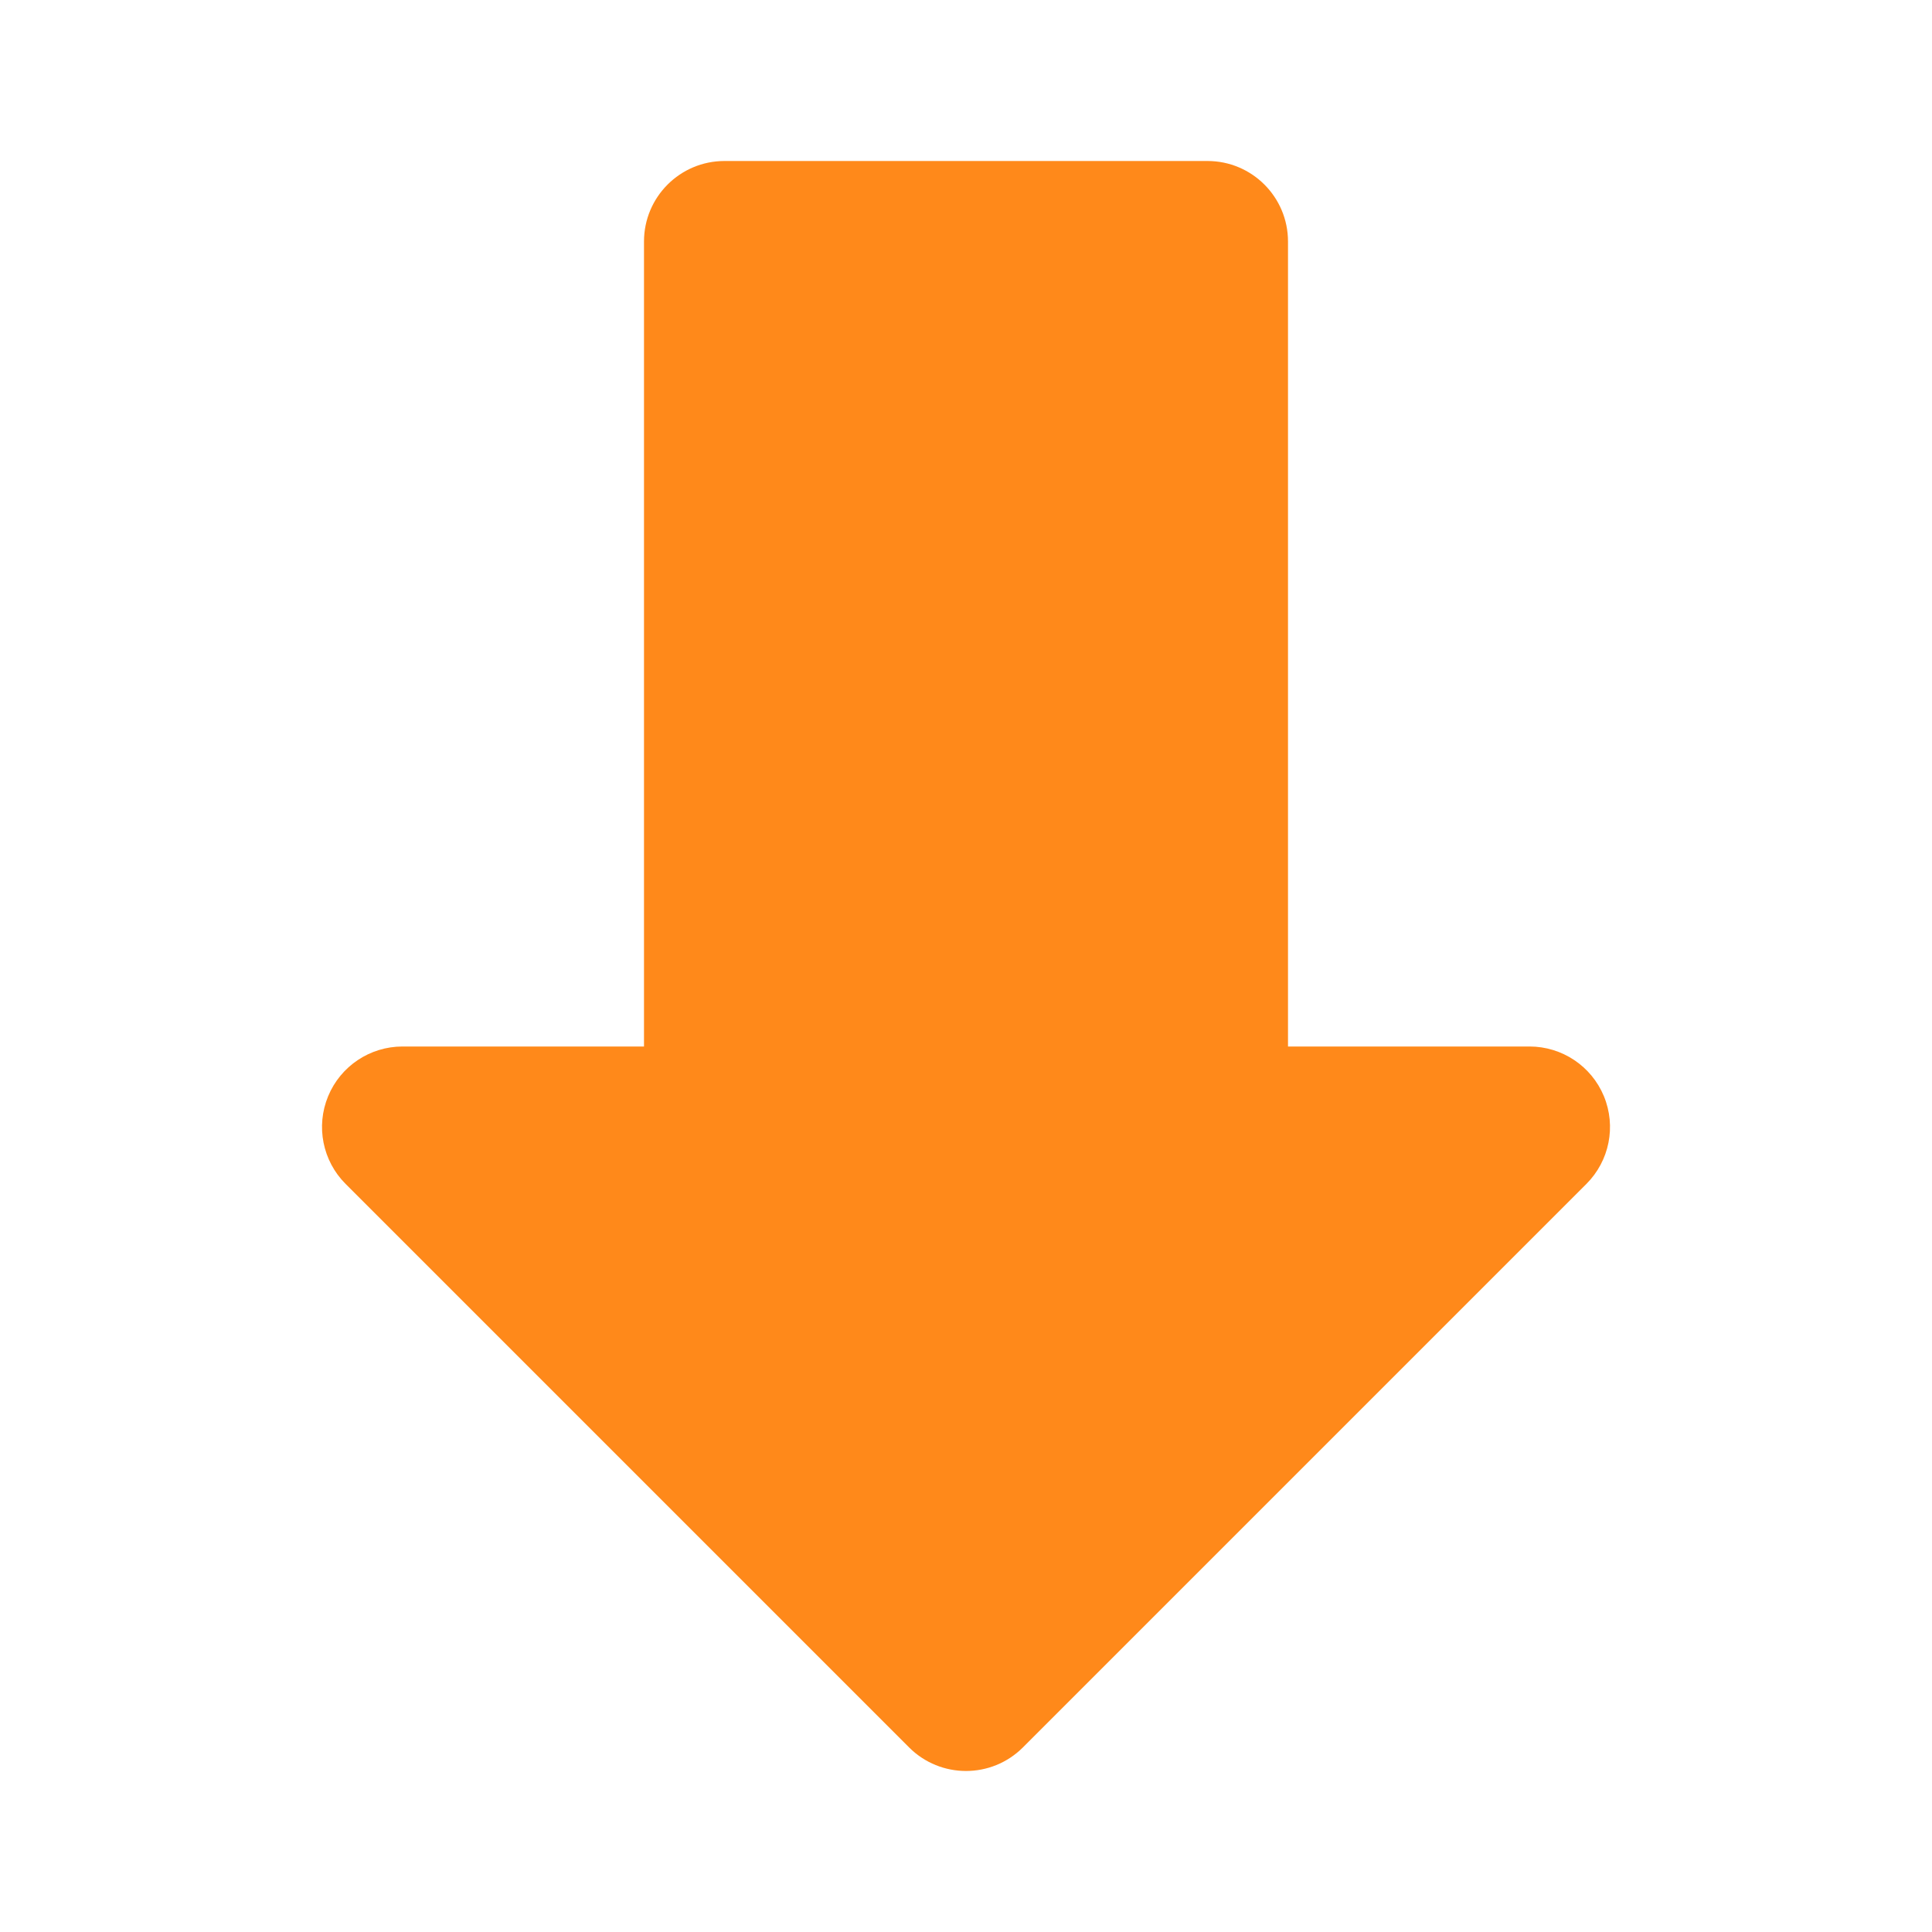
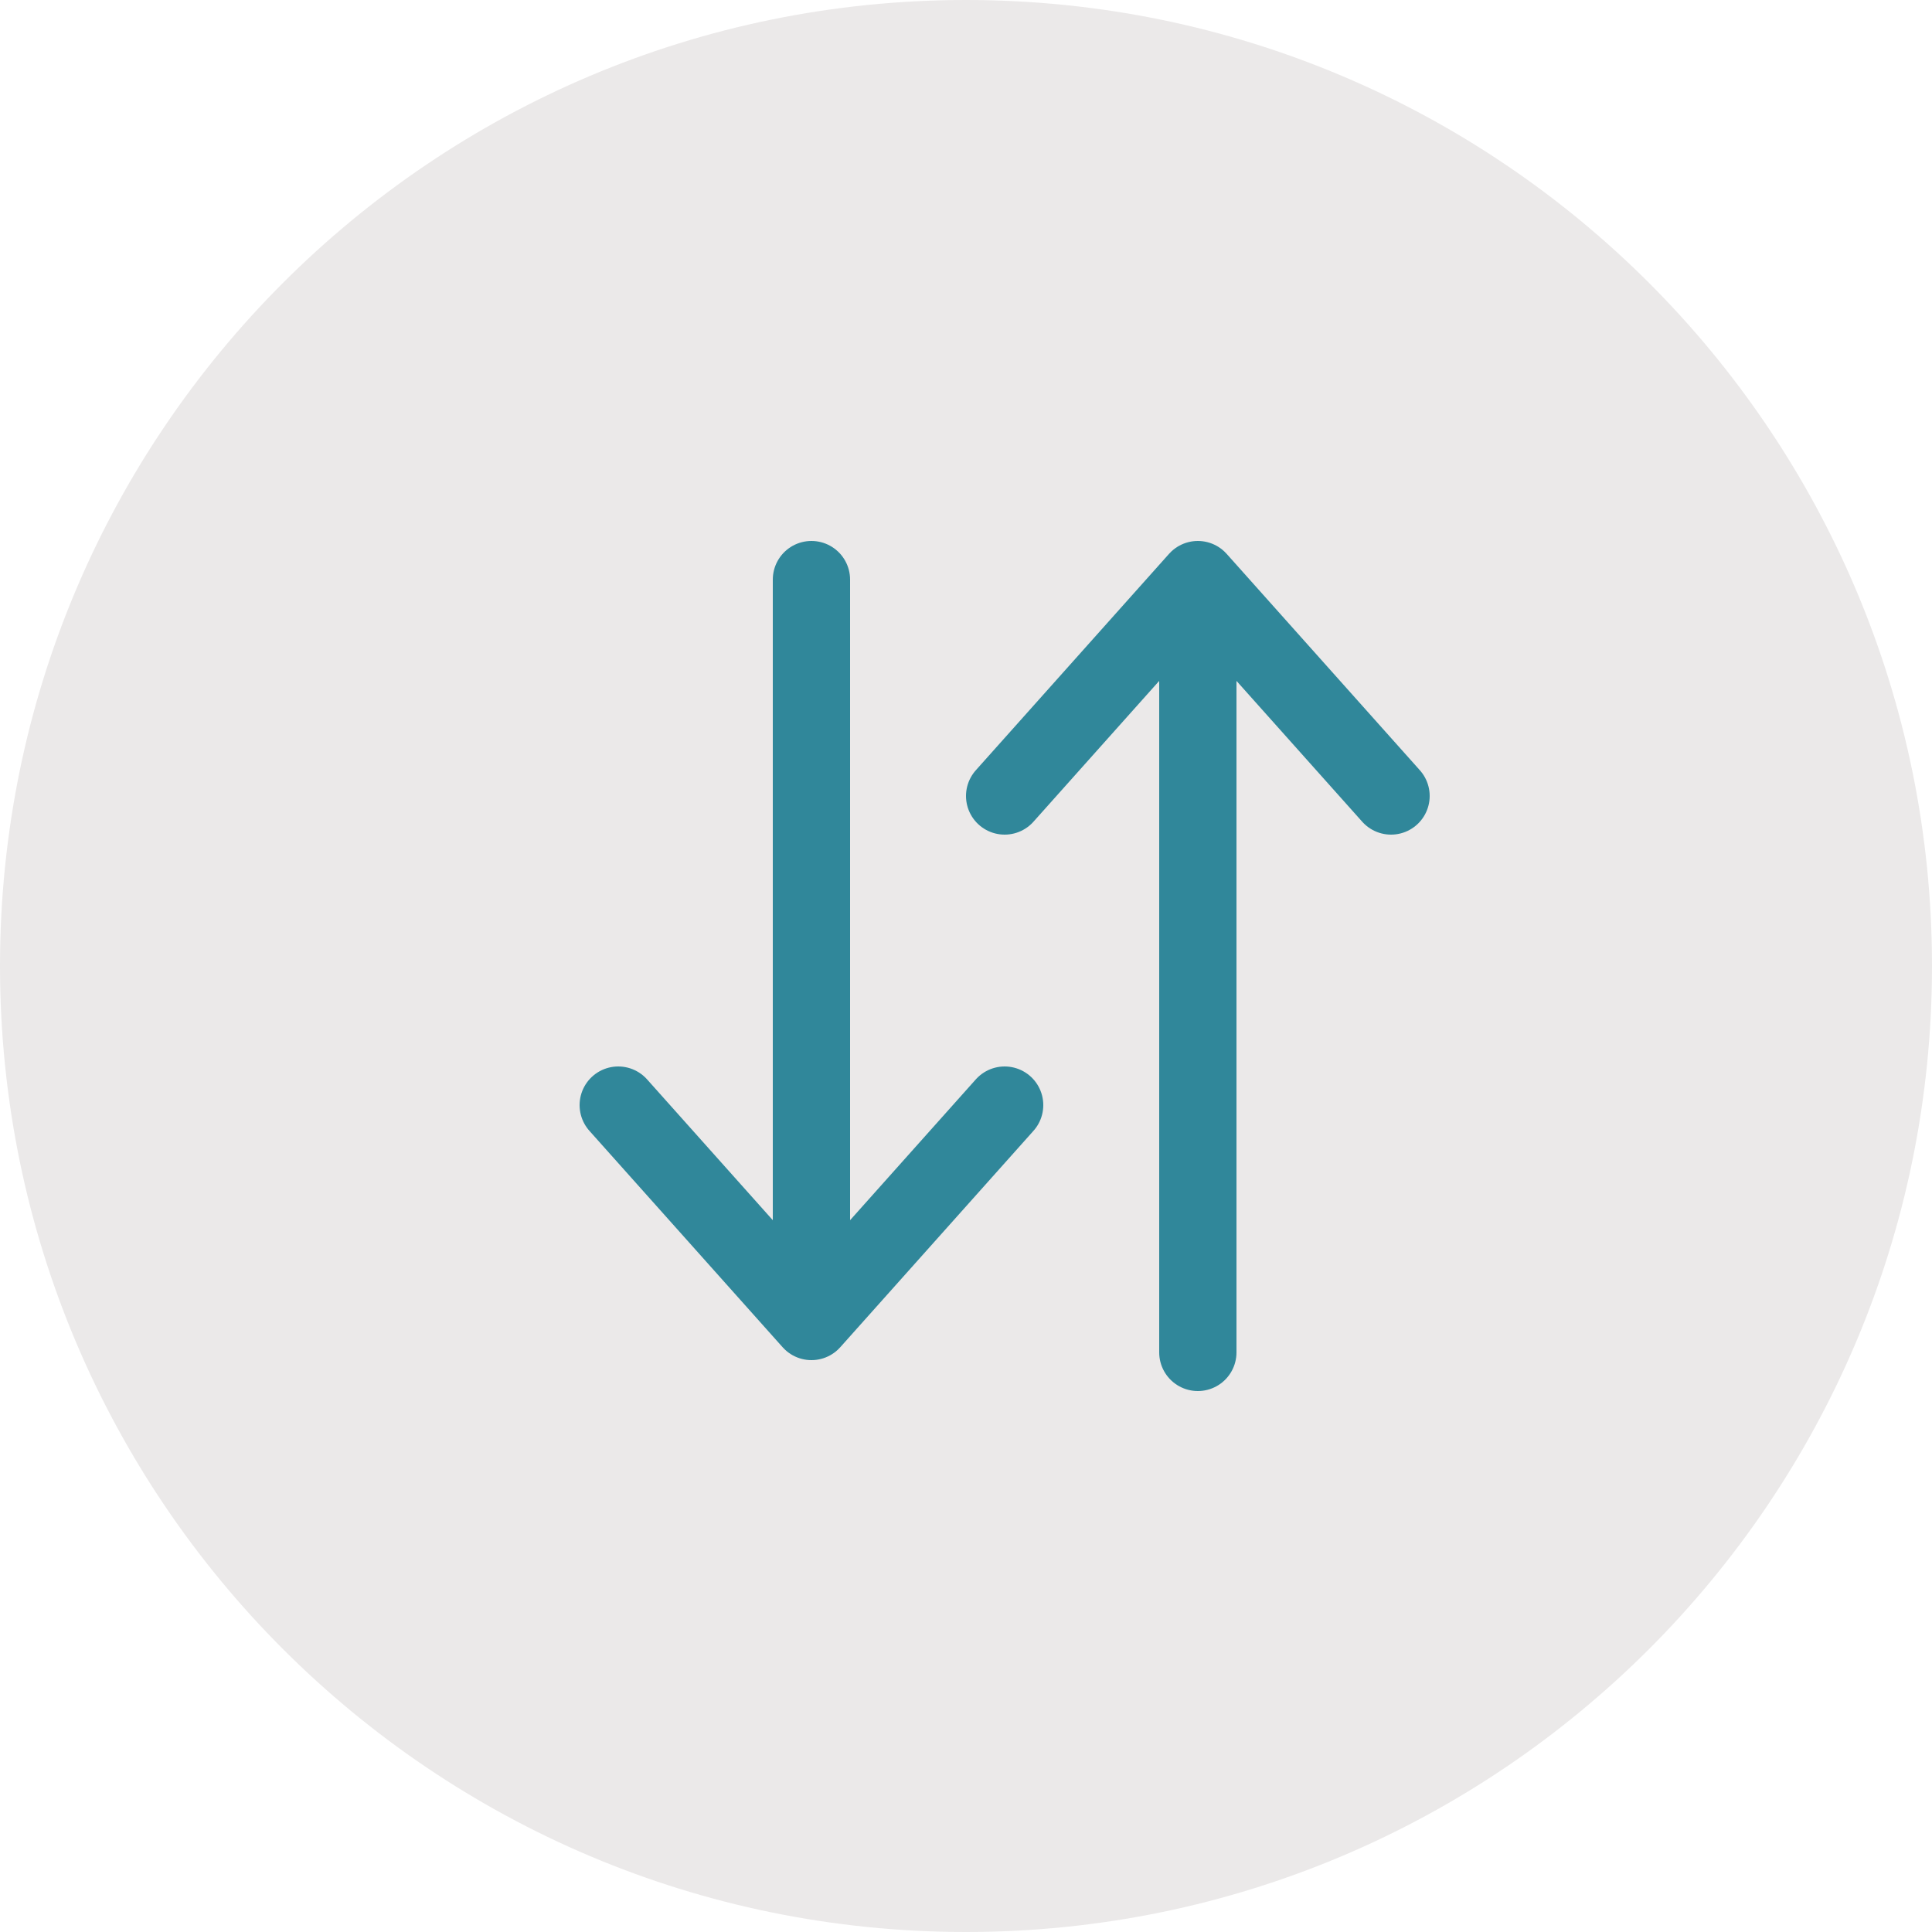
- <svg xmlns="http://www.w3.org/2000/svg" viewBox="0 0 24 24">
-   <g id="Down-3" data-name="Down">
-     <path d="M19.924,13.617A1,1,0,0,0,19,13H16V3a1,1,0,0,0-1-1H9A1,1,0,0,0,8,3V13H5a1,1,0,0,0-.707,1.707l7,7a1,1,0,0,0,1.414,0l7-7A1,1,0,0,0,19.924,13.617Z" style="fill:#ff891a" />
-   </g>
+ <svg xmlns="http://www.w3.org/2000/svg" width="200" height="200" viewBox="0 0 50 50" fill="none">
+   <circle cx="25" cy="25" r="25" fill="#EBE9E9" />
+   <path d="M26 20.6L31 15L36 20.6" stroke="#30879A" stroke-width="2" stroke-linecap="round" stroke-linejoin="round" />
+   <path d="M31 35V17.4" stroke="#30879A" stroke-width="2" stroke-linecap="round" stroke-linejoin="round" />
+   <path d="M26 28.6L21 34.2L16 28.6" stroke="#30879A" stroke-width="2" stroke-linecap="round" stroke-linejoin="round" />
+   <path d="M21 15V32.6" stroke="#30879A" stroke-width="2" stroke-linecap="round" stroke-linejoin="round" />
</svg>
